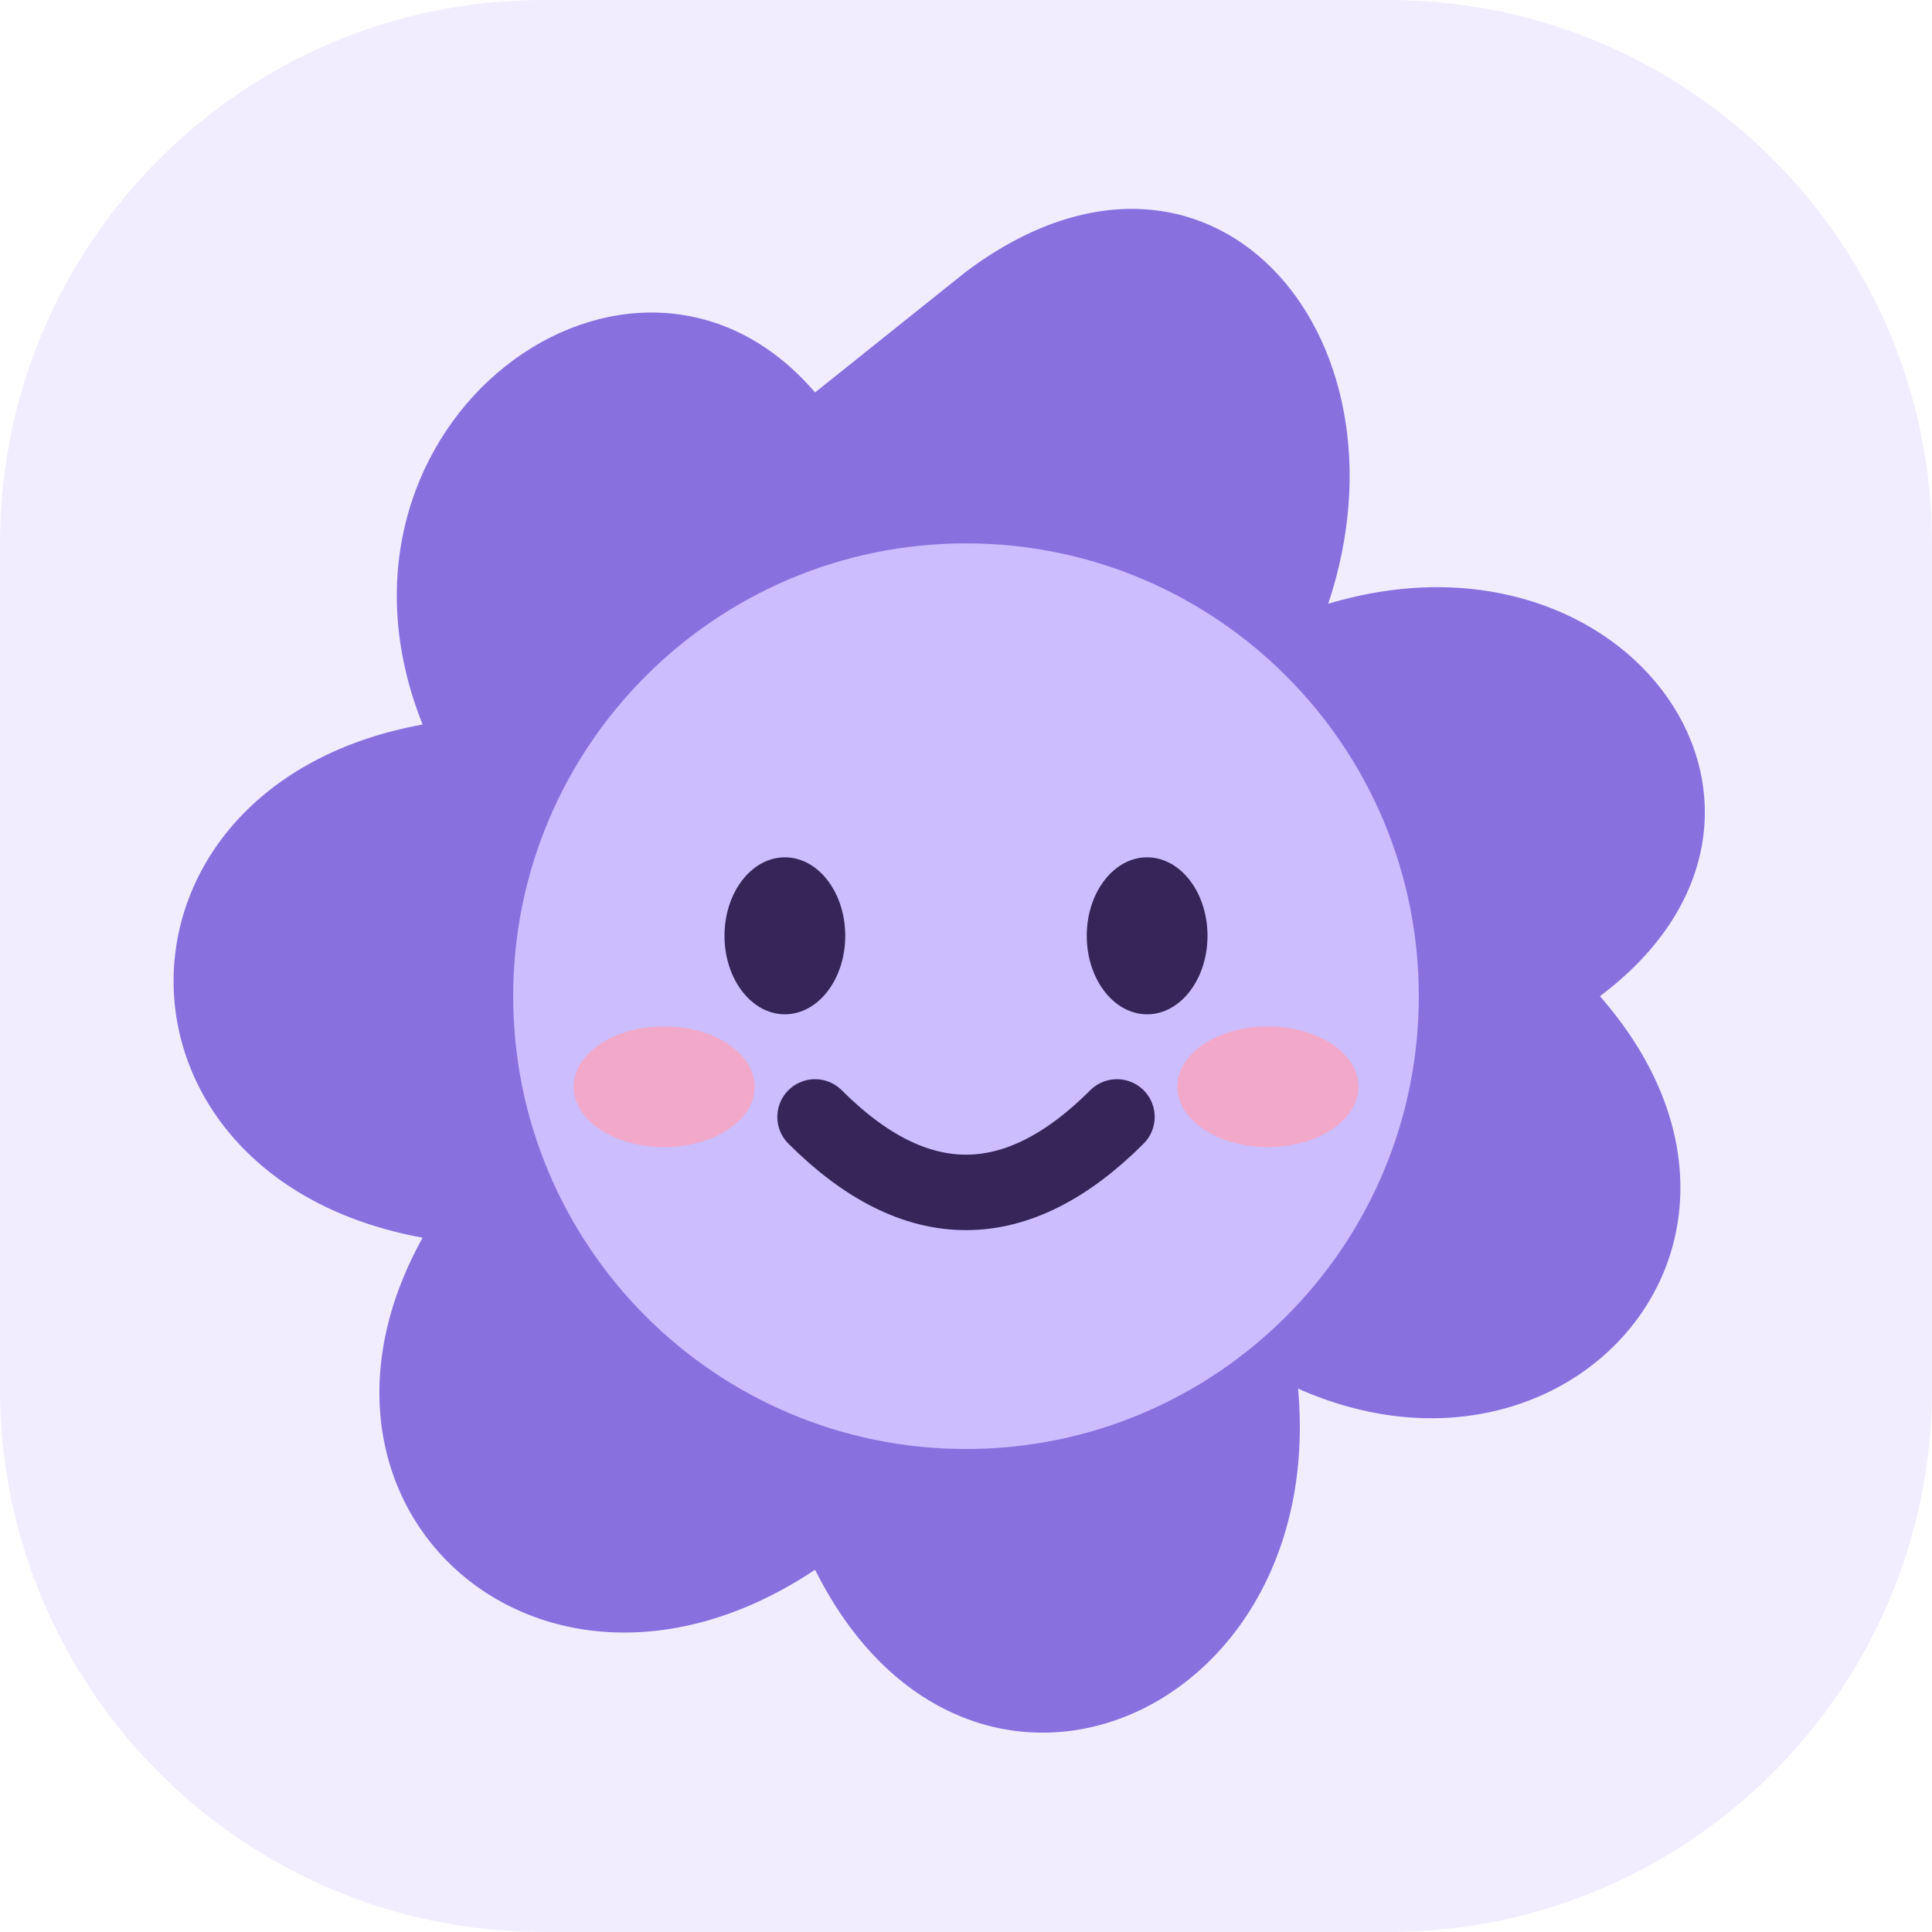
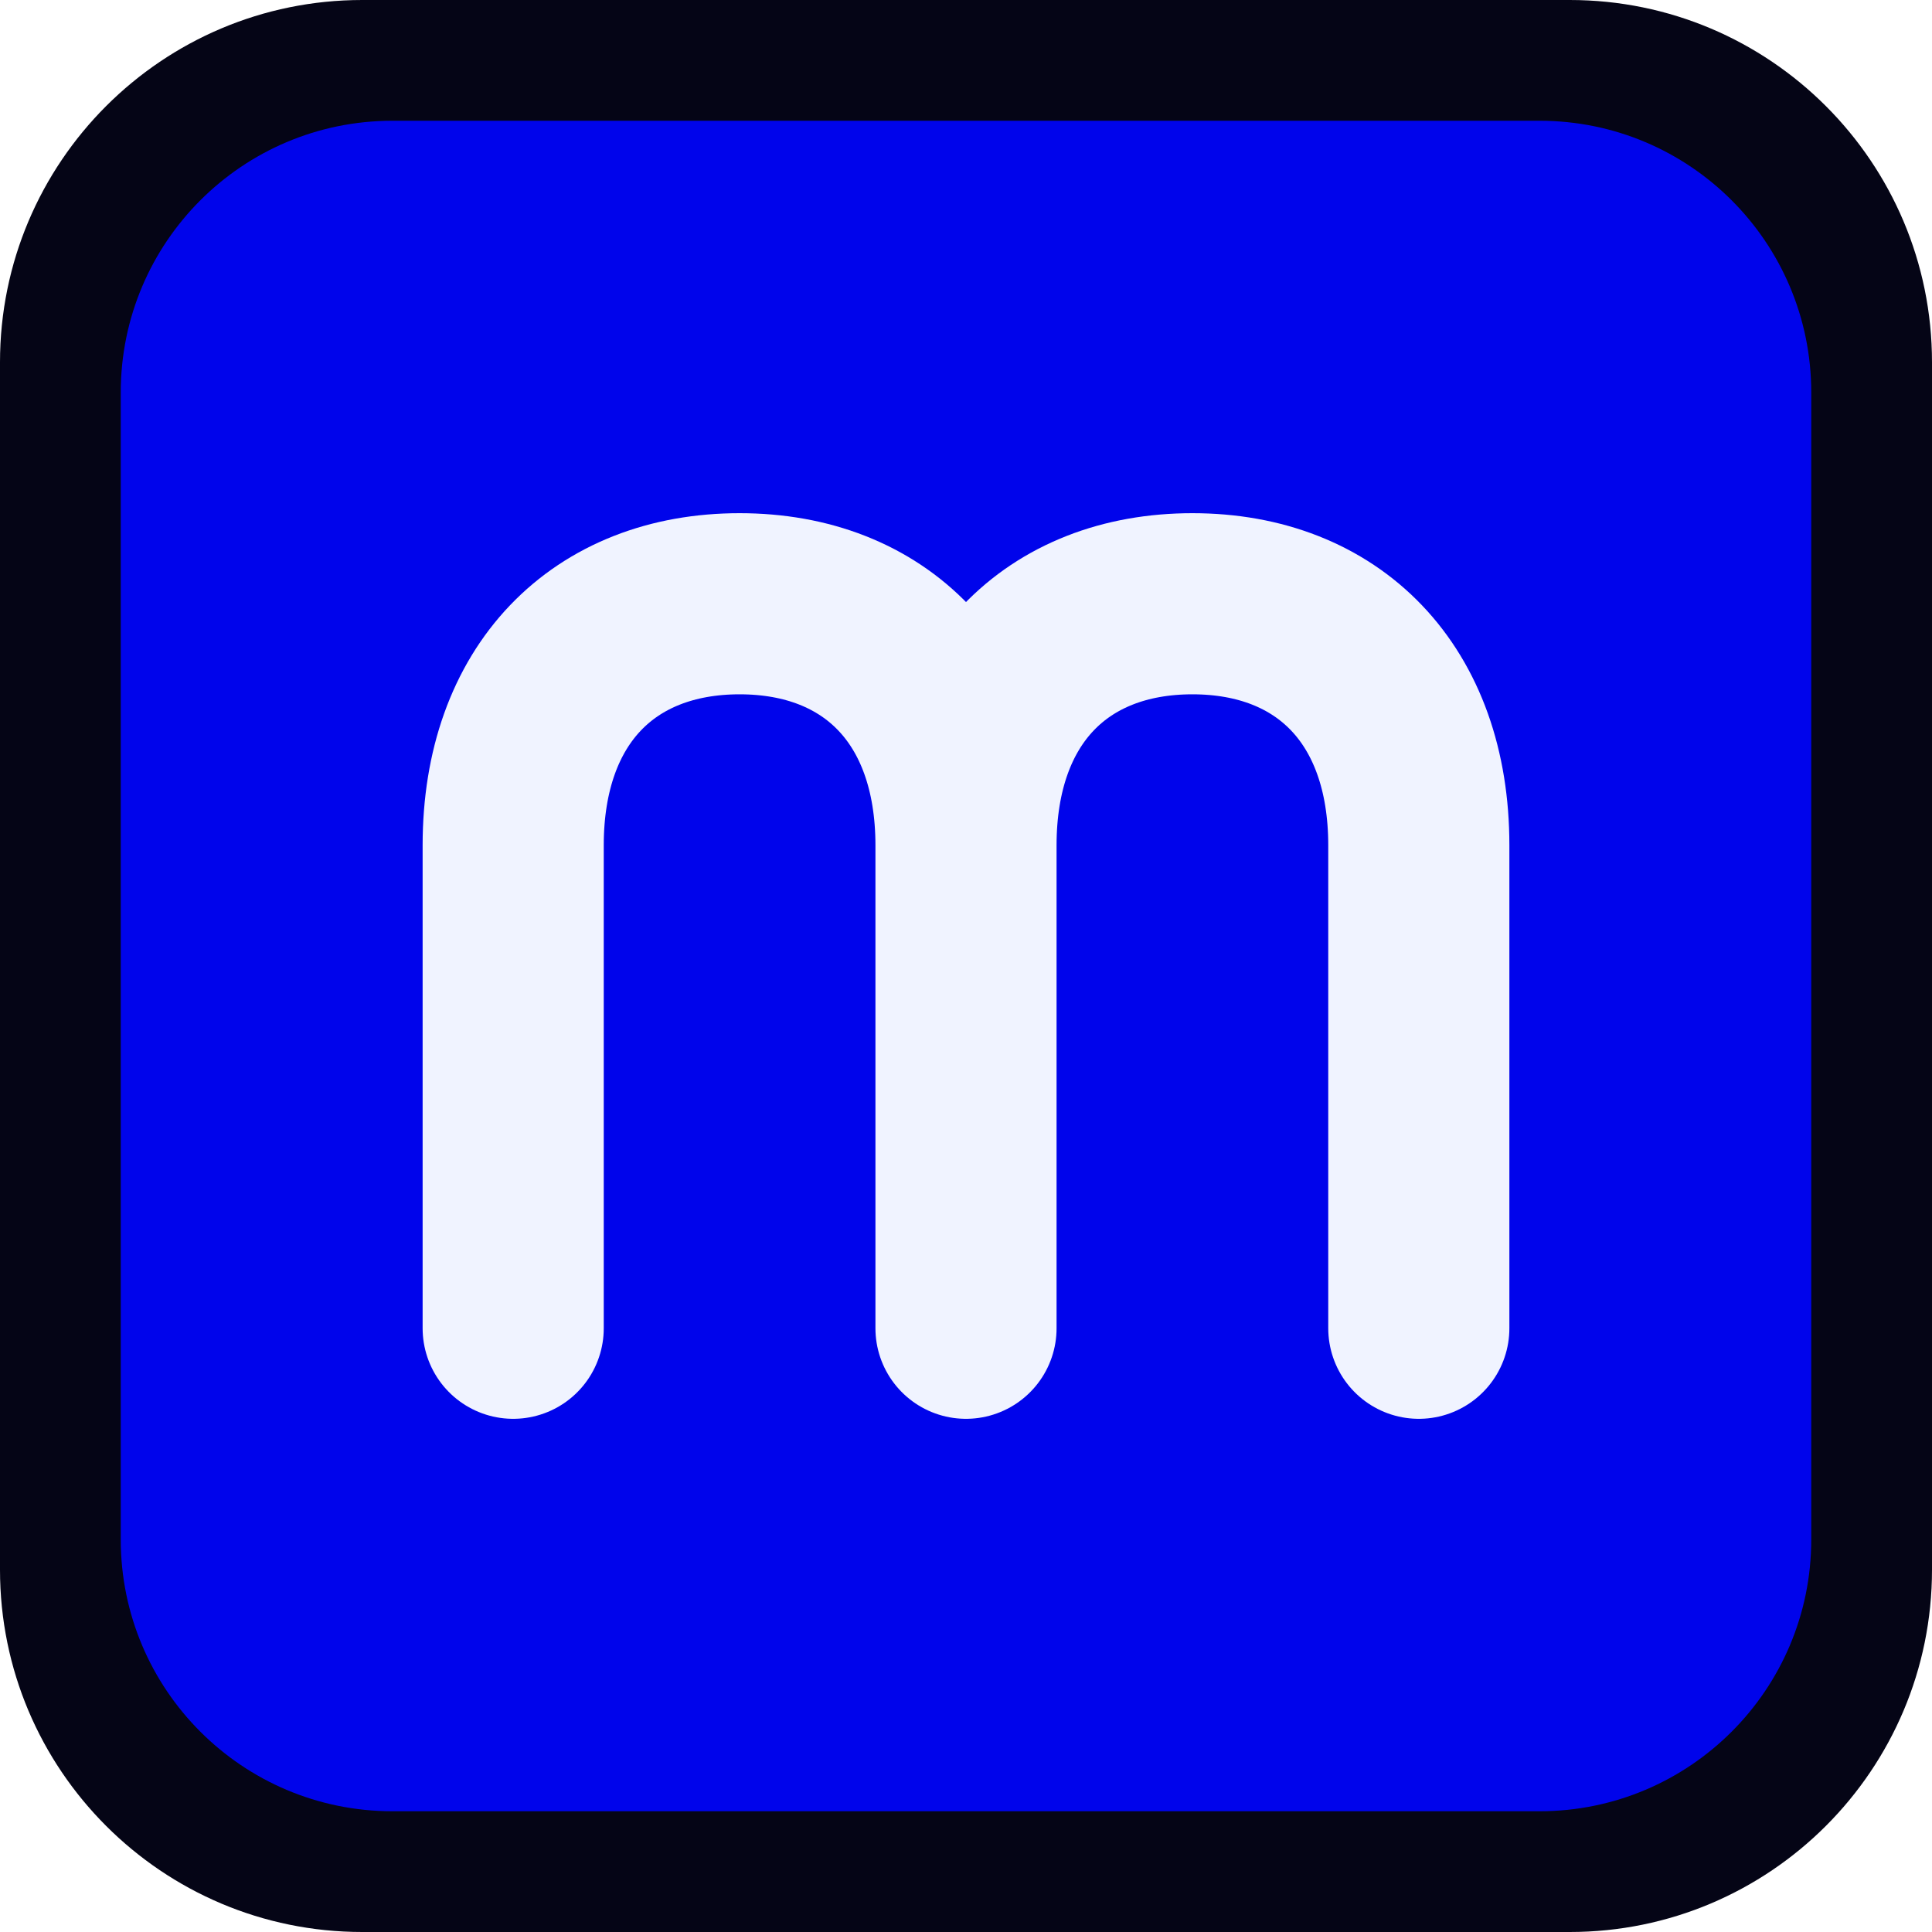
<svg xmlns="http://www.w3.org/2000/svg" viewBox="0 0 64 64">
-   <rect width="64" height="64" rx="18" fill="#f1edff" />
-   <path d="M32 9C40 3 47 11 44 20C54 17 61 27 53 33C60 41 52 50 43 46C44 57 32 62 27 52C18 58 9 50 14 41C3 39 3 26 14 24C10 14 21 6 27 13Z" fill="#8871df" />
-   <circle cx="32" cy="33" r="15" fill="#cbbdff" />
-   <ellipse cx="26" cy="31" rx="2" ry="2.6" fill="#352558" />
-   <ellipse cx="38" cy="31" rx="2" ry="2.6" fill="#352558" />
-   <path d="M27 37Q32 42 37 37" fill="none" stroke="#352558" stroke-width="2.5" stroke-linecap="round" />
-   <ellipse cx="22" cy="36" rx="3" ry="2" fill="#f2a9c9" />
-   <ellipse cx="42" cy="36" rx="3" ry="2" fill="#f2a9c9" />
+   <rect width="64" height="64" rx="12" fill="#050516" />
+   <rect x="4" y="4" width="56" height="56" rx="9" fill="#0004eb" />
+   <path d="M17 44V28c0-5 3-8 7.5-8S32 23 32 28v16m0-16c0-5 3-8 7.5-8S47 23 47 28v16" fill="none" stroke="#f0f3ff" stroke-width="6" stroke-linecap="round" stroke-linejoin="round" />
</svg>
